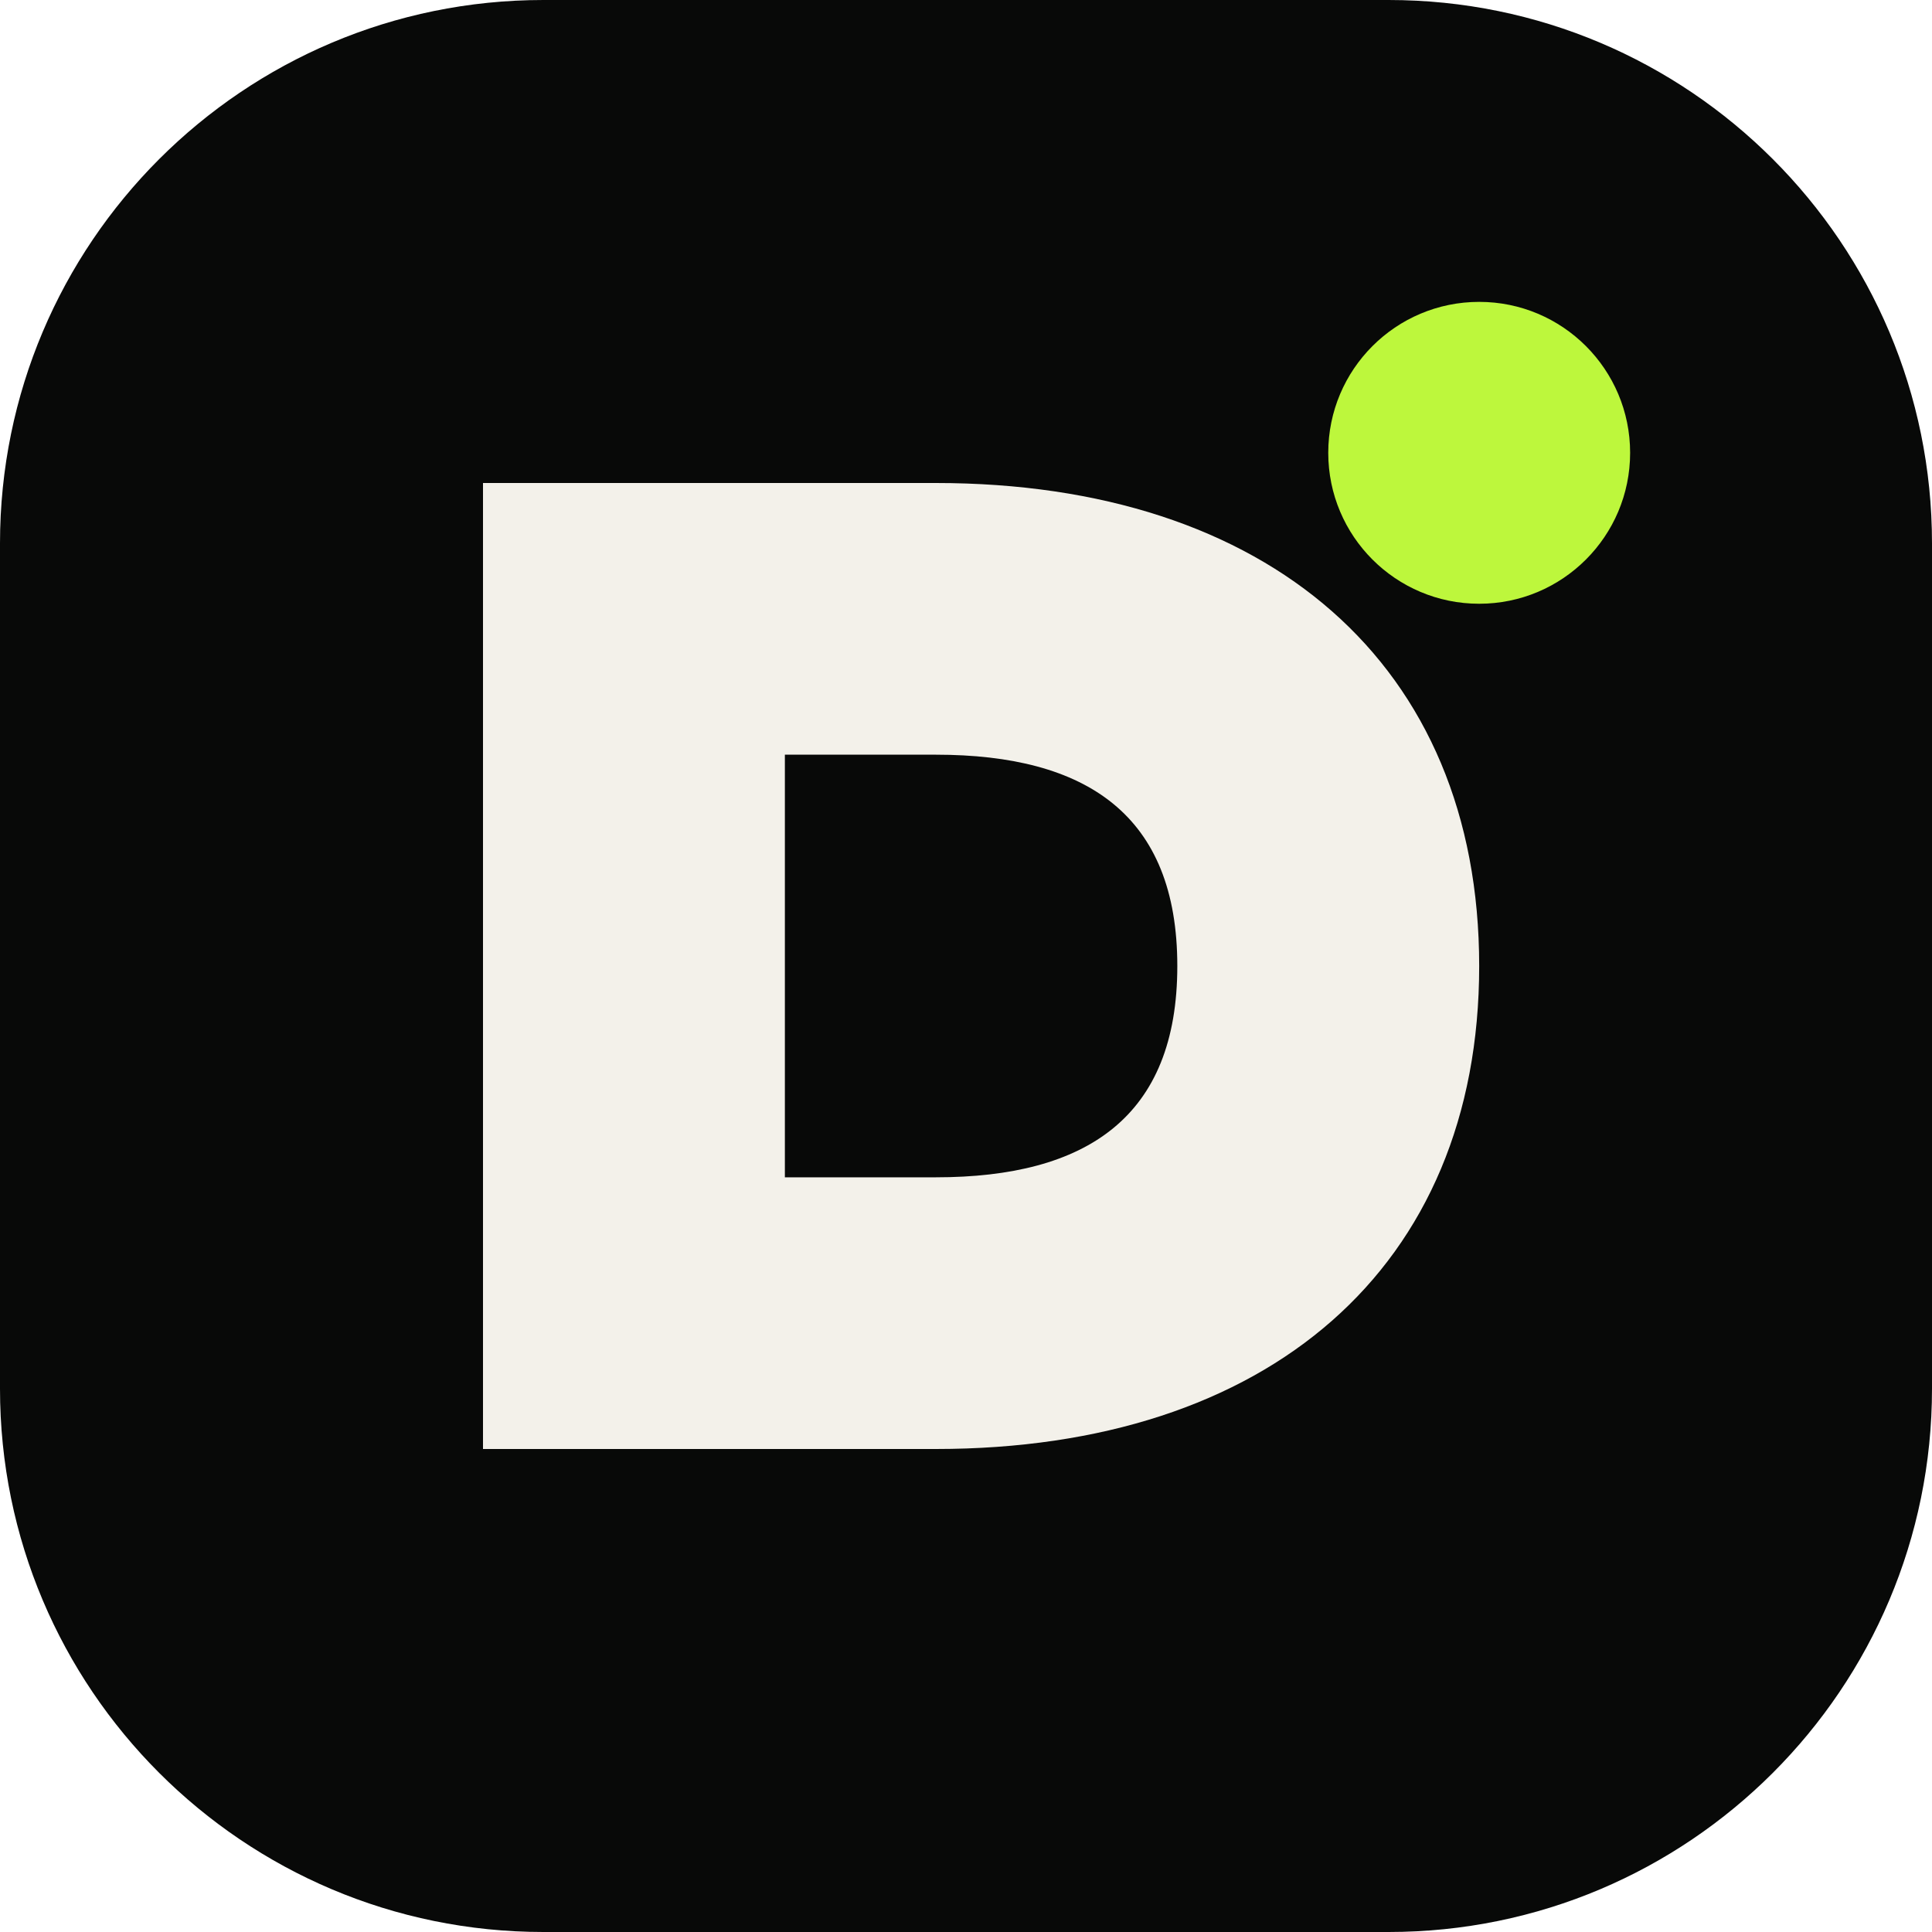
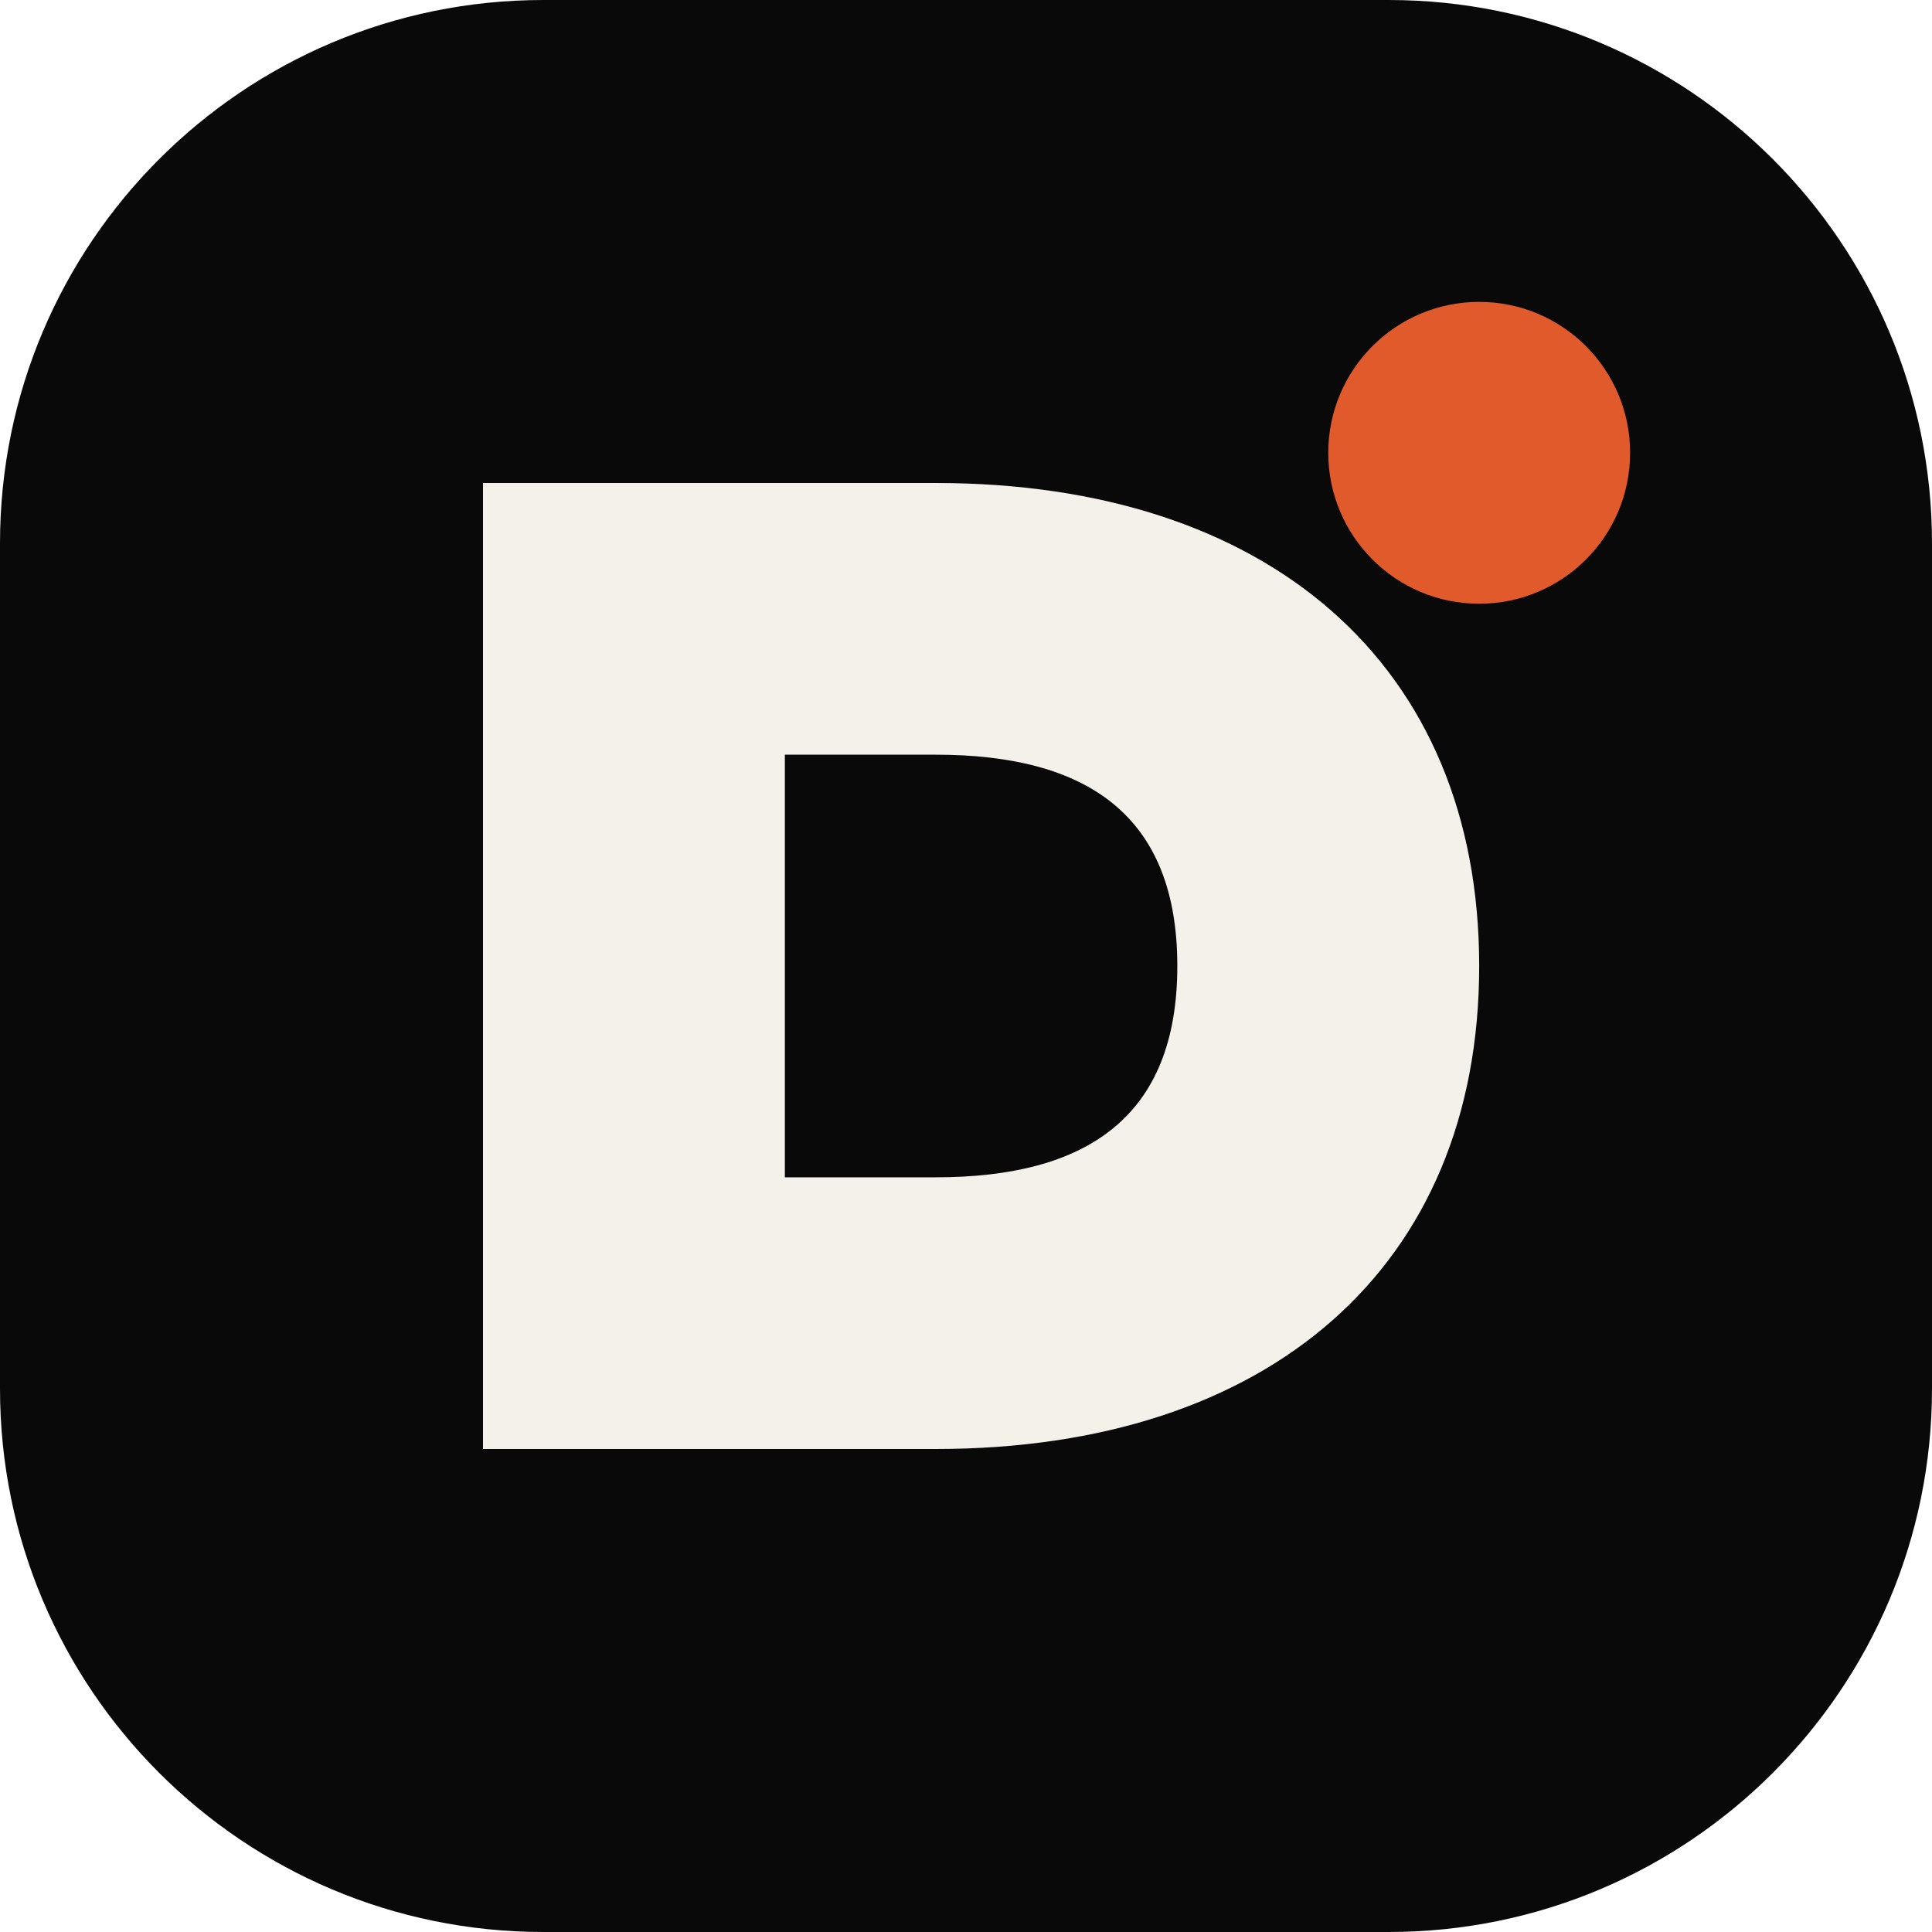
<svg xmlns="http://www.w3.org/2000/svg" viewBox="0 0 64 64">
  <rect width="64" height="64" rx="18" fill="#080908" />
  <path d="M16 16h15c11 0 18 6 18 16s-7 16-18 16H16V16Zm10 9v14h5c5 0 8-2 8-7s-3-7-8-7h-5Z" fill="#f3f1ea" />
-   <circle cx="49" cy="15" r="5" fill="#bdf73c" />
+   <circle cx="49" cy="15" r="5" fill="#e05a2b" />
</svg>
